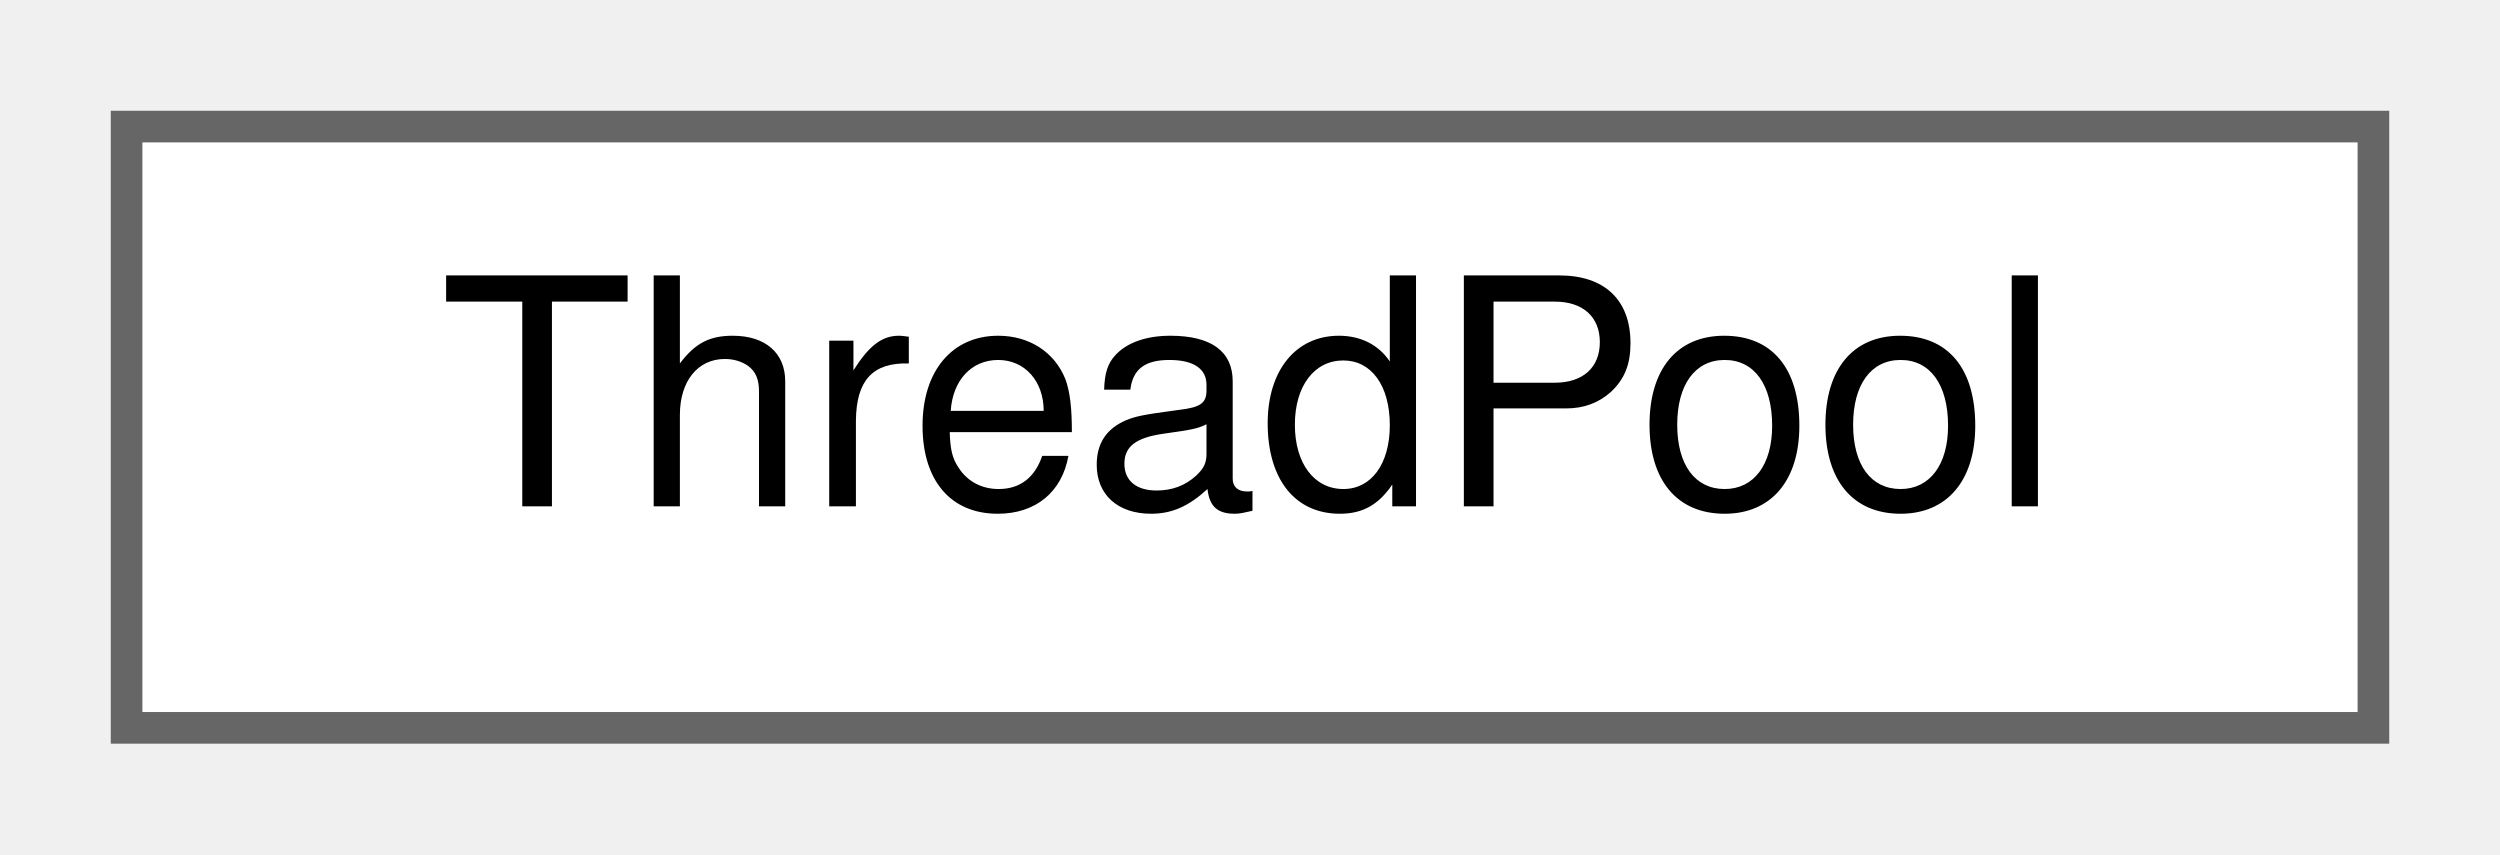
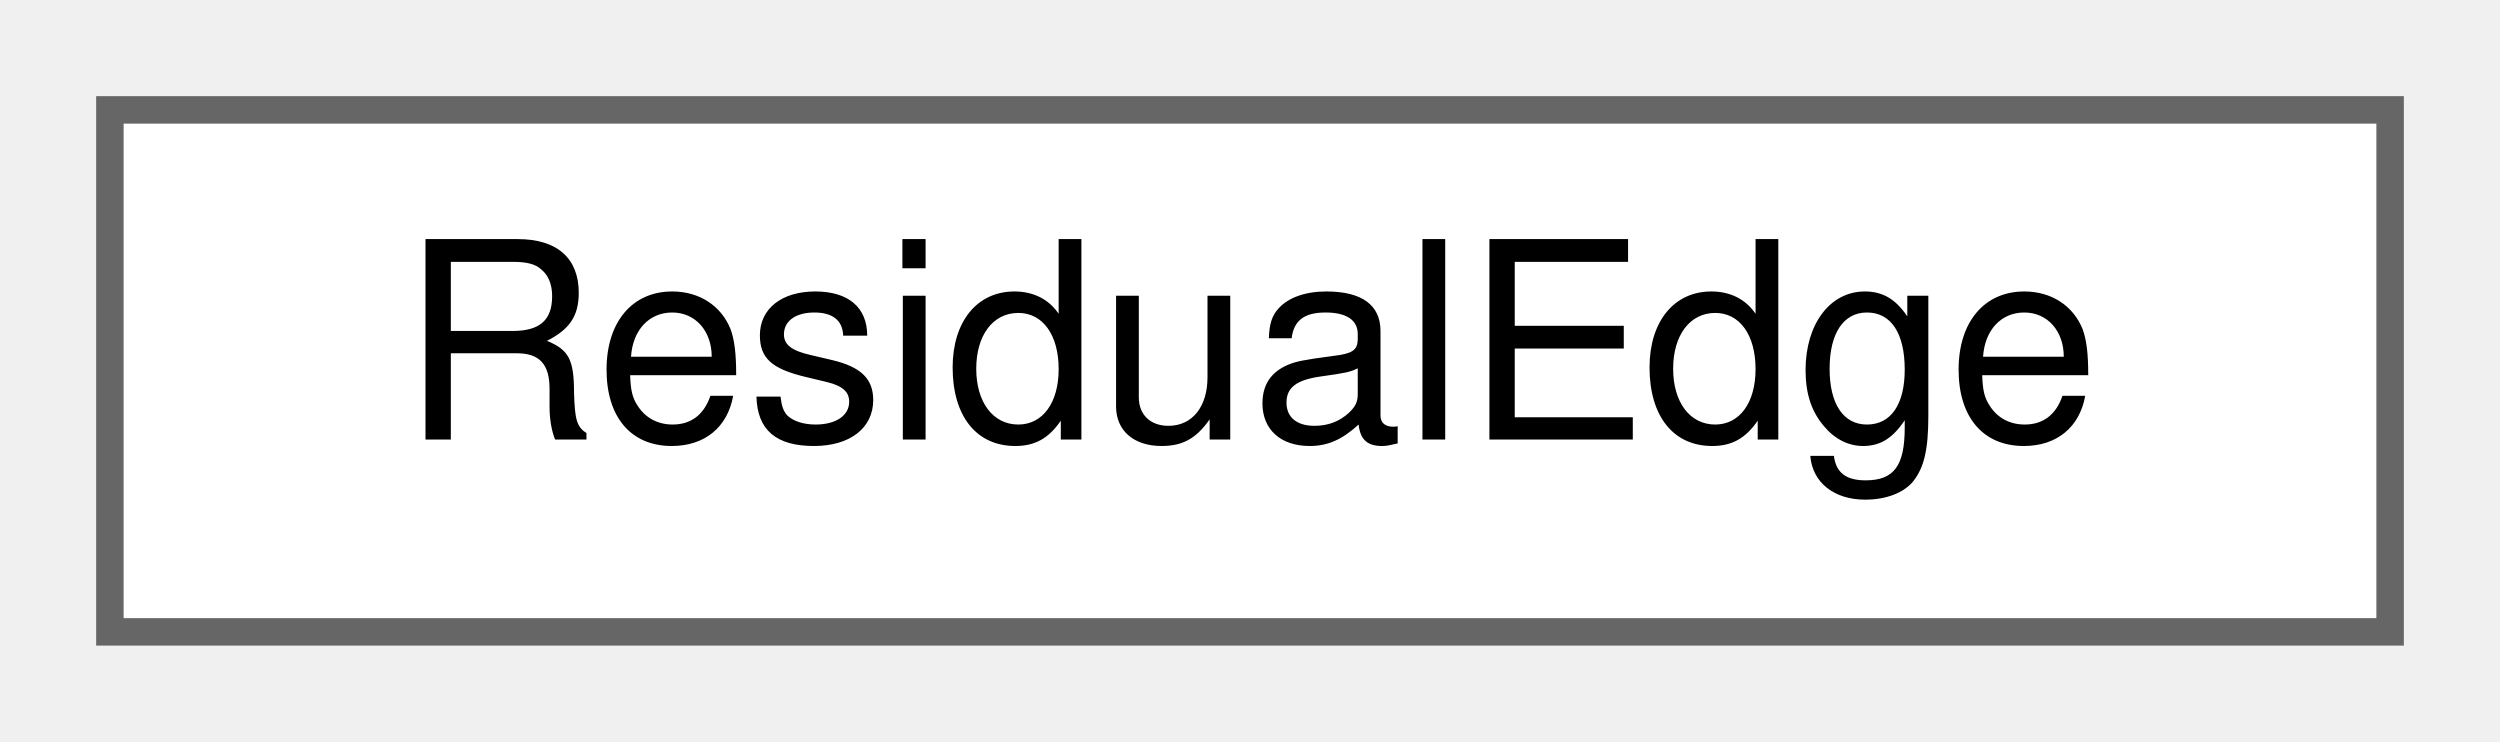
- <svg xmlns="http://www.w3.org/2000/svg" xmlns:xlink="http://www.w3.org/1999/xlink" width="79pt" height="27pt" viewBox="0.00 0.00 79.00 27.00">
+ <svg xmlns="http://www.w3.org/2000/svg" xmlns:xlink="http://www.w3.org/1999/xlink" width="91pt" height="27pt" viewBox="0.00 0.00 91.00 27.00">
  <g id="graph0" class="graph" transform="scale(1 1) rotate(0) translate(4 23)">
    <g id="Node000000" class="node">
      <g id="a_Node000000">
-         <a xlink:href="classThreadPool.html" target="_top" xlink:title="Thread pool for parallel task execution.">
-           <polygon fill="white" stroke="#666666" points="71,-19 0,-19 0,0 71,0 71,-19" />
-           <text text-anchor="middle" x="35.5" y="-7" font-family="Helvetica,sans-Serif" font-size="10.00">ThreadPool</text>
+         <a xlink:href="structResidualEdge.html" target="_top" xlink:title="Edge in the residual graph.">
+           <polygon fill="white" stroke="#666666" points="83,-19 0,-19 0,0 83,0 83,-19" />
+           <text text-anchor="middle" x="41.5" y="-7" font-family="Helvetica,sans-Serif" font-size="10.00">ResidualEdge</text>
        </a>
      </g>
    </g>
  </g>
</svg>
